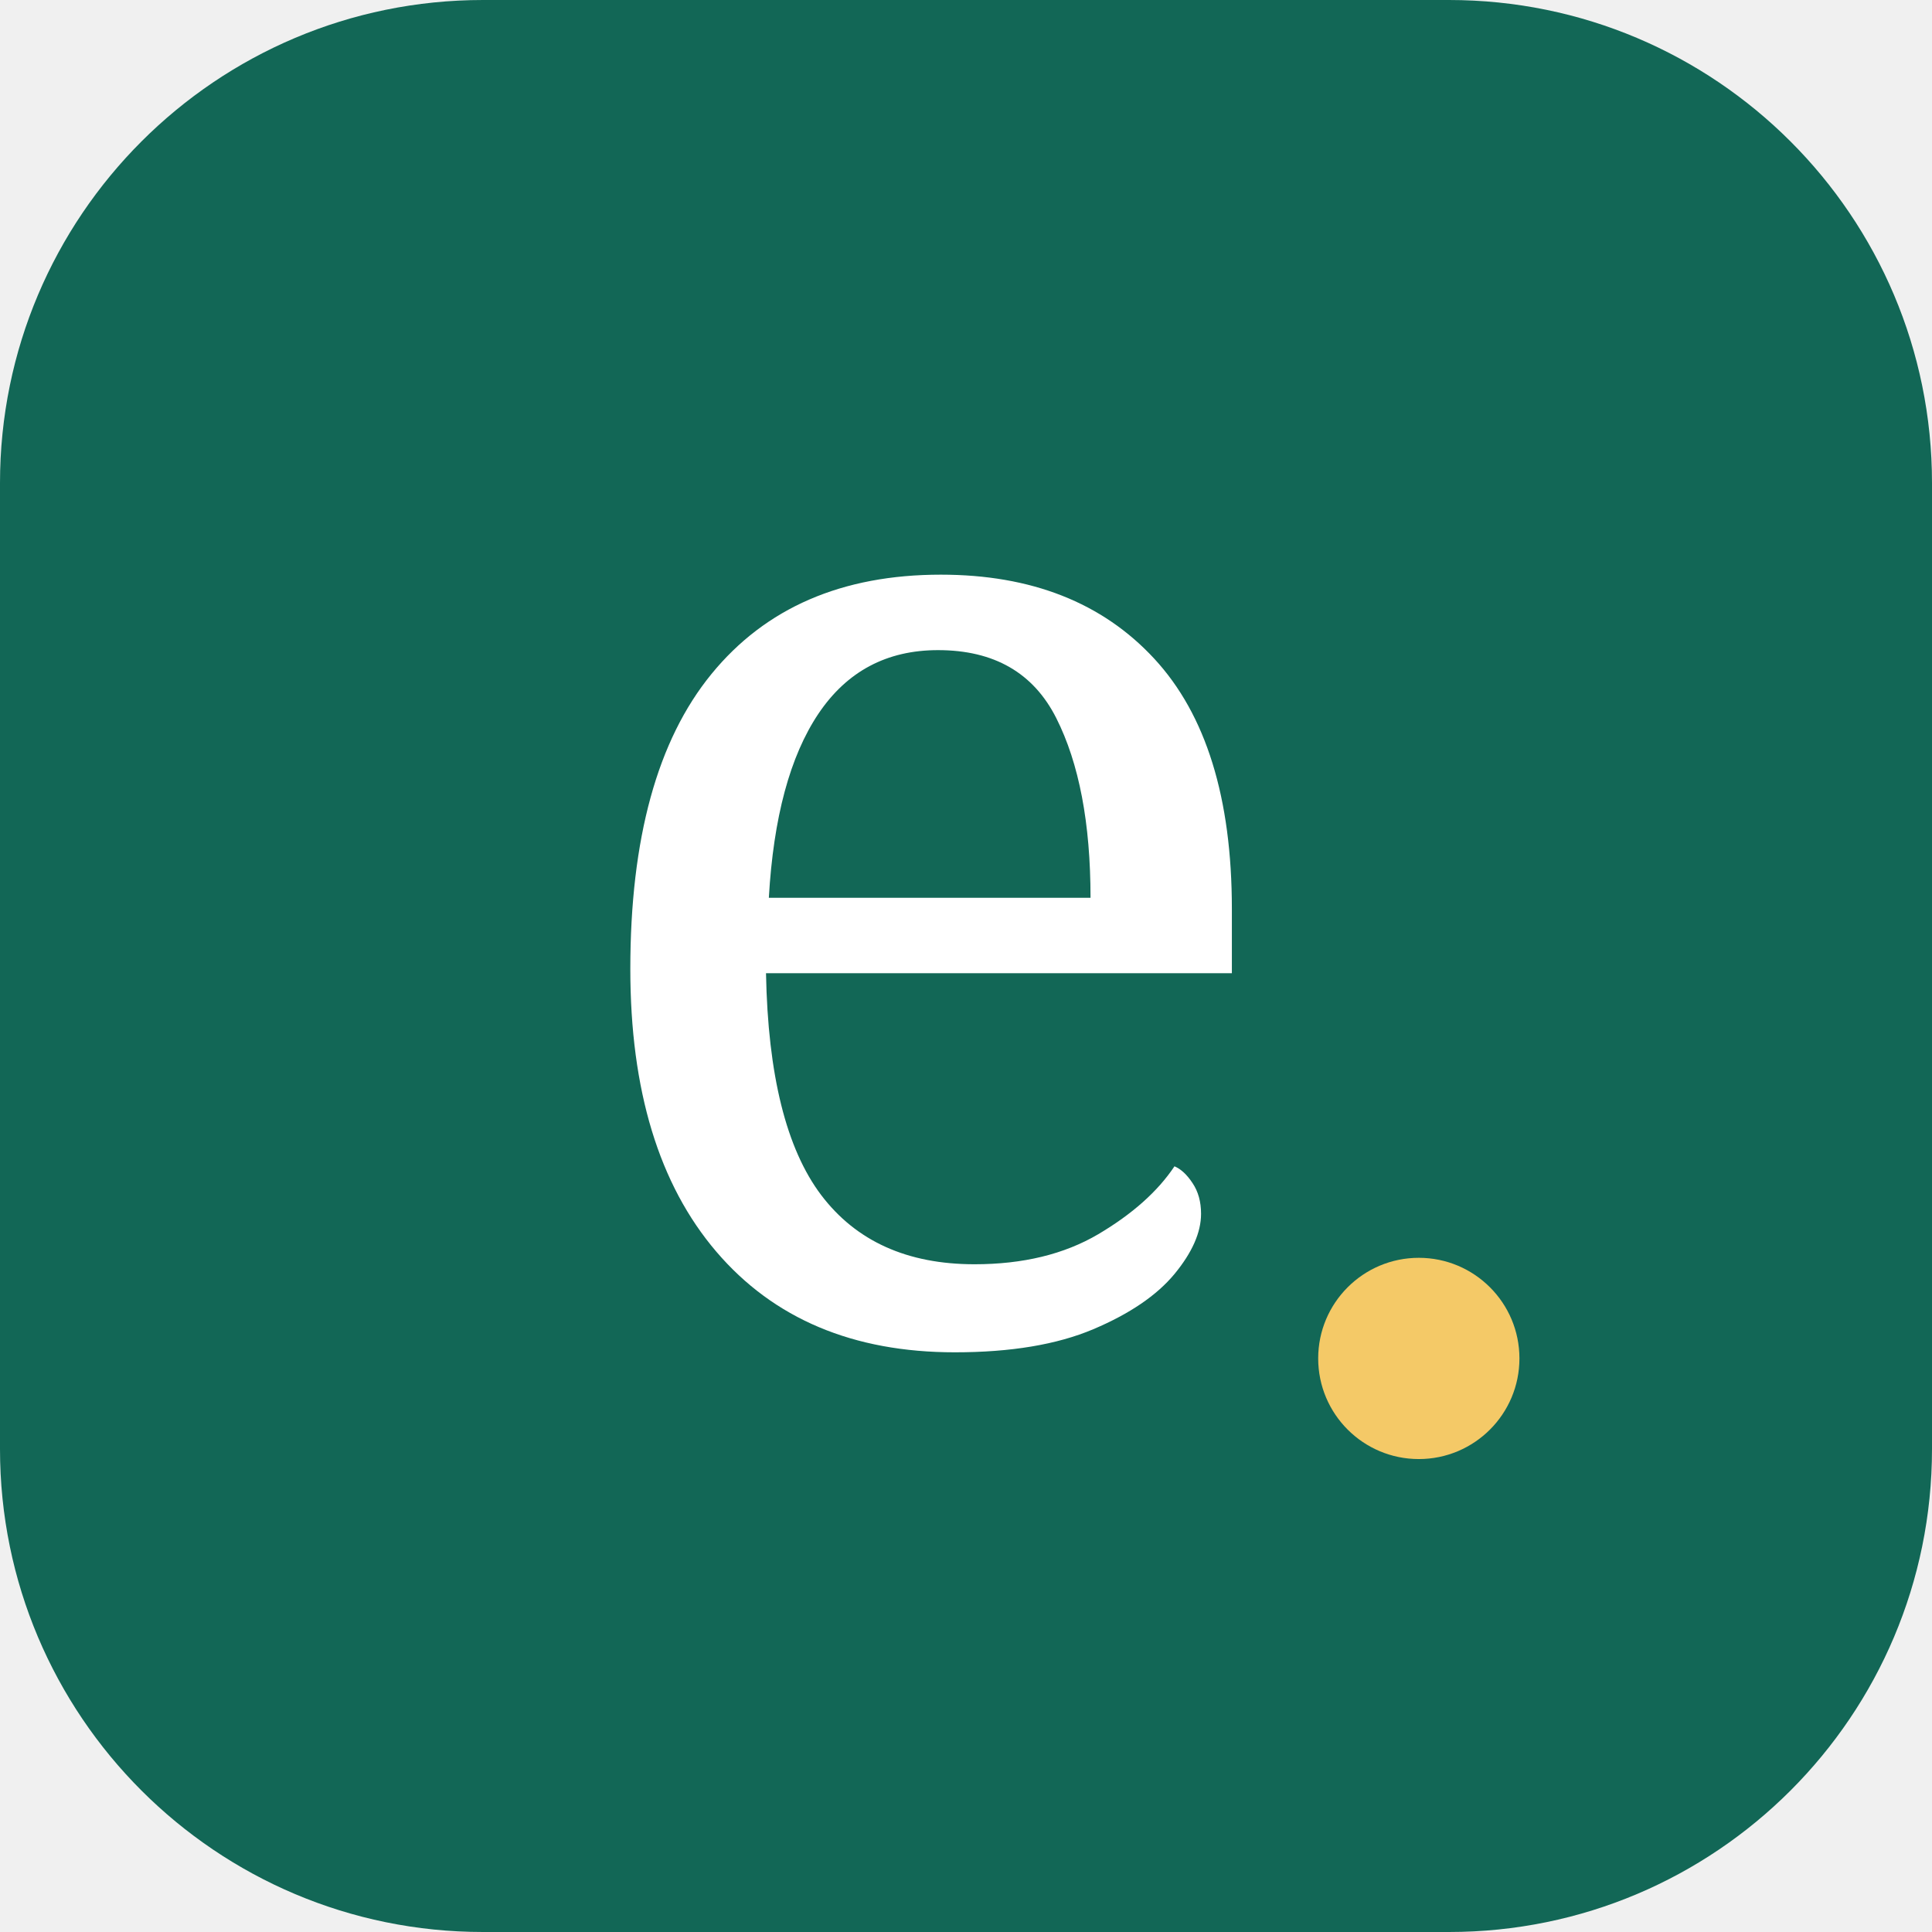
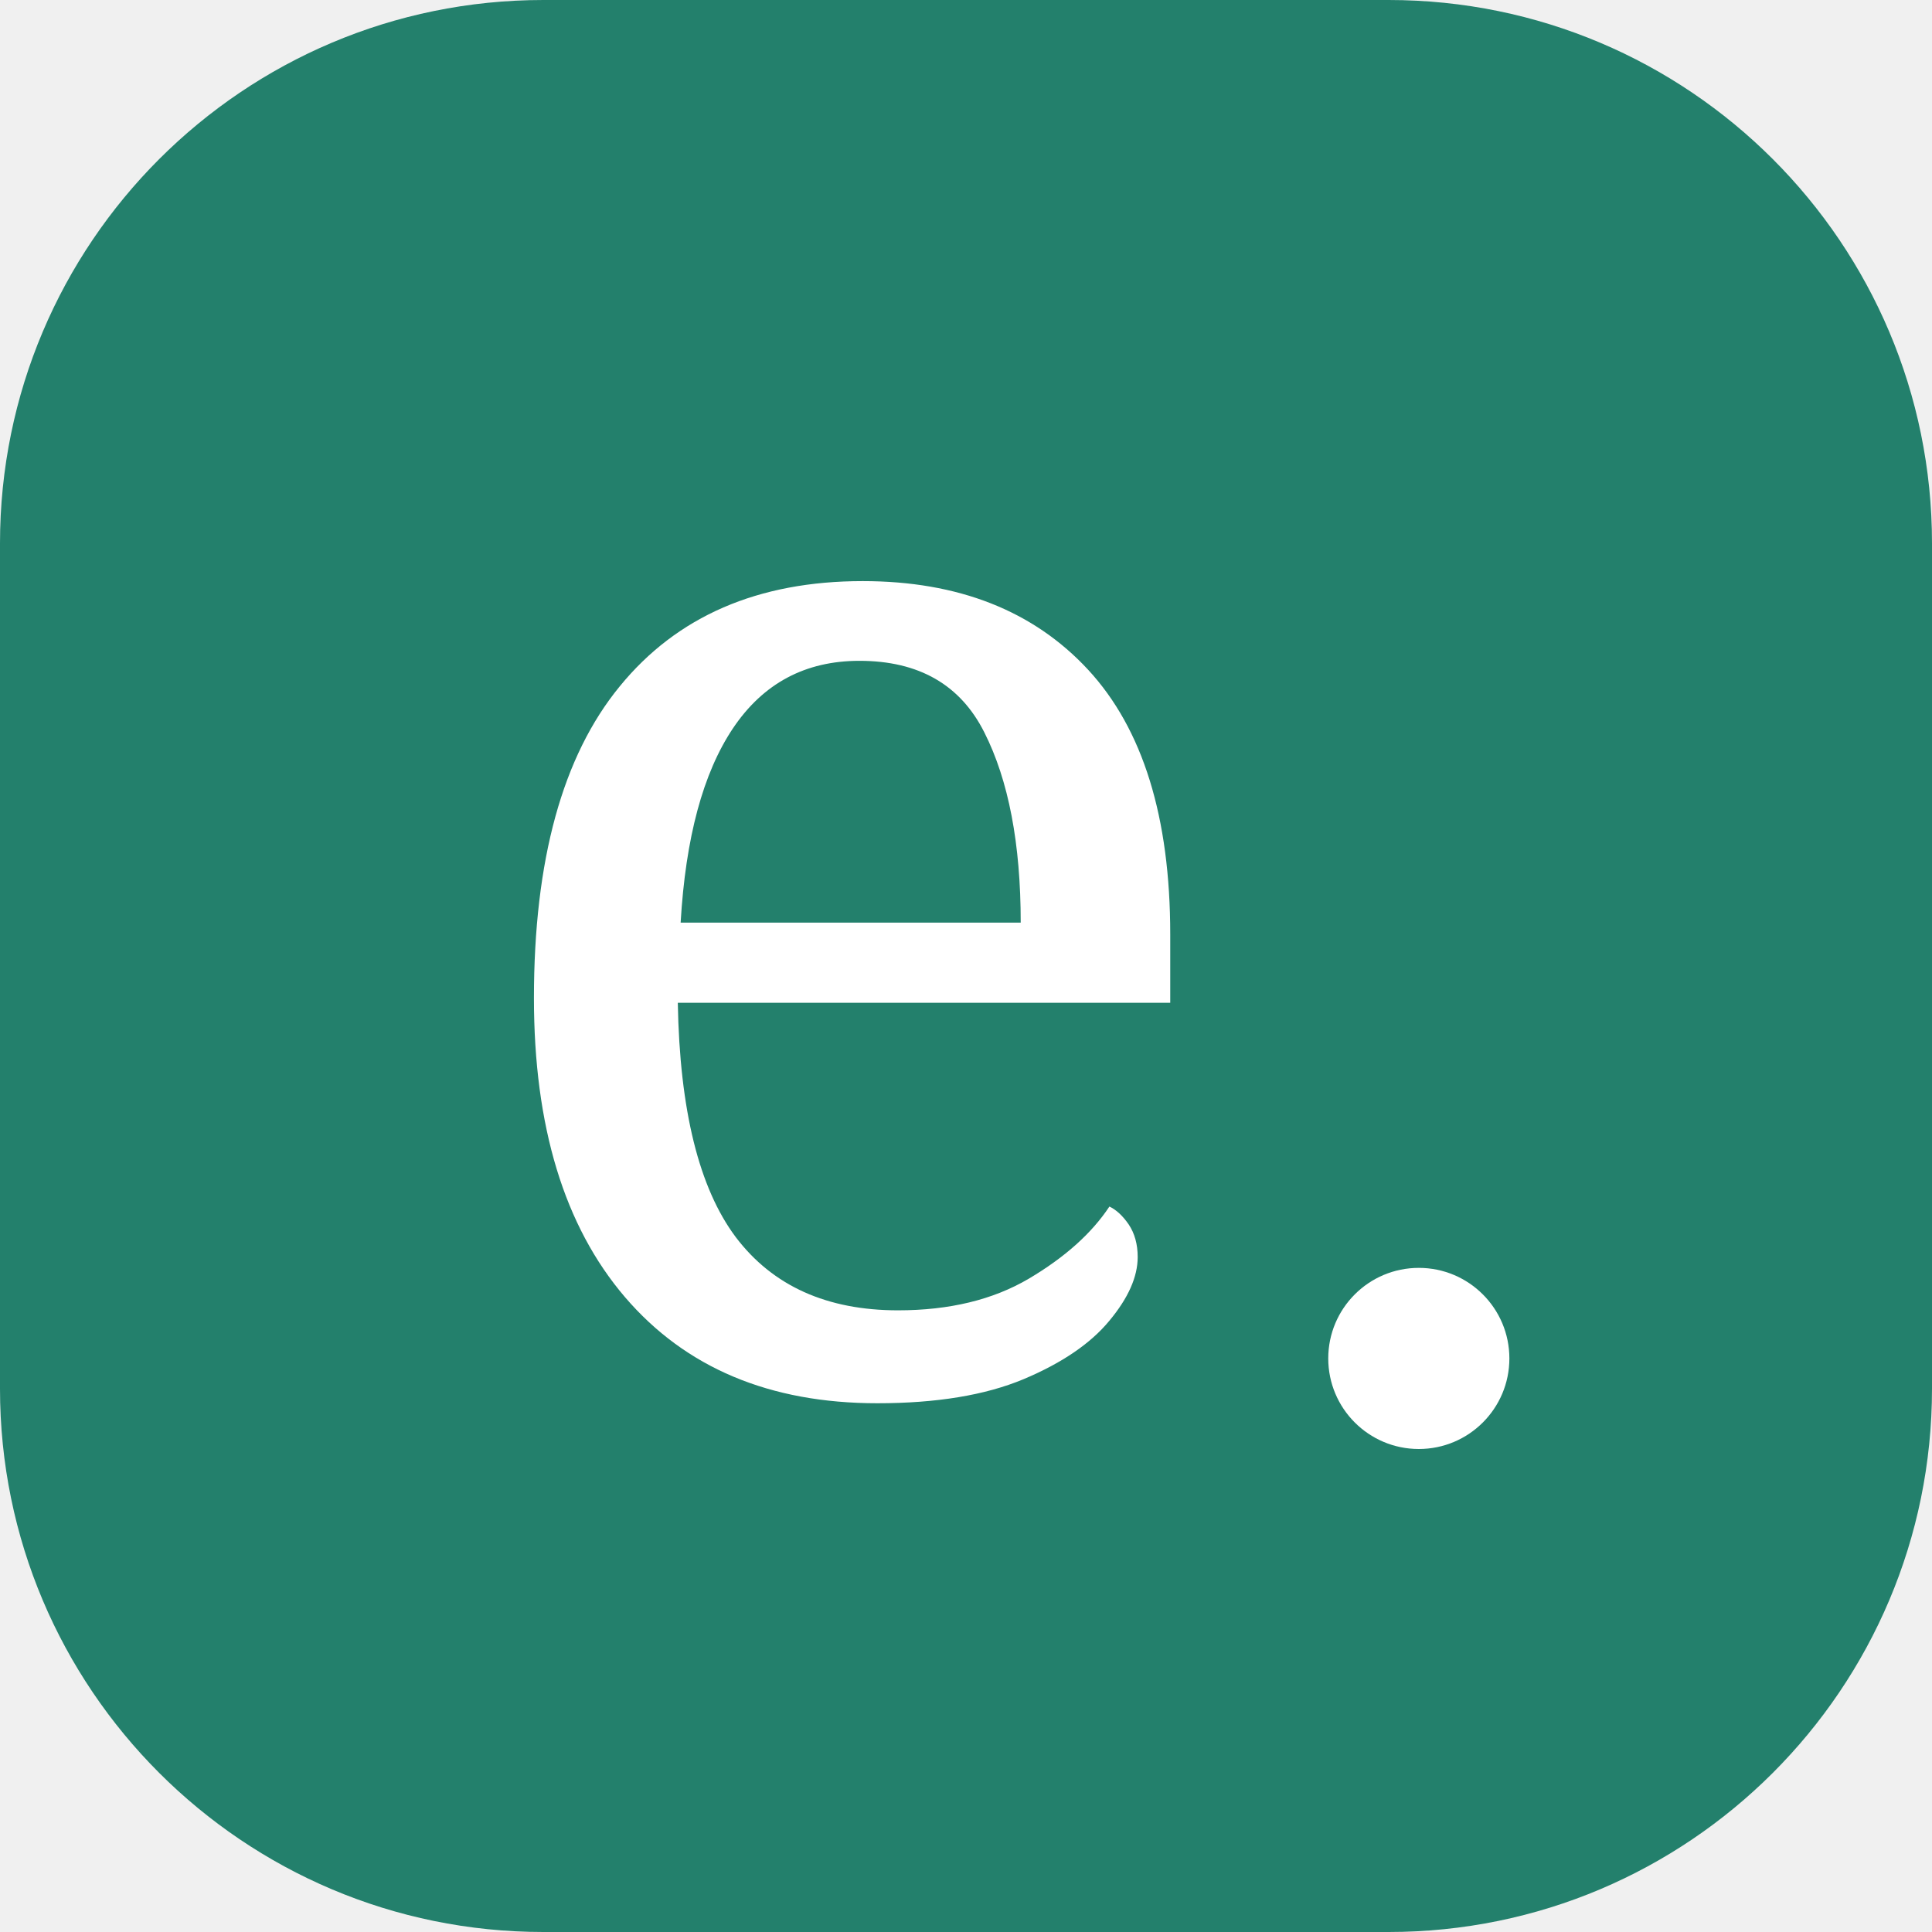
- <svg xmlns="http://www.w3.org/2000/svg" viewBox="0 0 192 192">
-   <rect width="192" height="192" rx="48" fill="#126756" />
-   <text x="55" y="133" fill="white" font-family="Georgia,serif" font-size="139">e</text>
-   <circle cx="141" cy="135" r="10" fill="#f4c967" />
+ <svg xmlns="http://www.w3.org/2000/svg" viewBox="0 0 64 64">
+   <rect width="64" height="64" rx="18" fill="#23806c" />
+   <text x="15" y="46" font-family="Georgia,serif" font-size="49" fill="white">e</text>
+   <circle cx="47" cy="45" r="3" fill="white" />
</svg>
